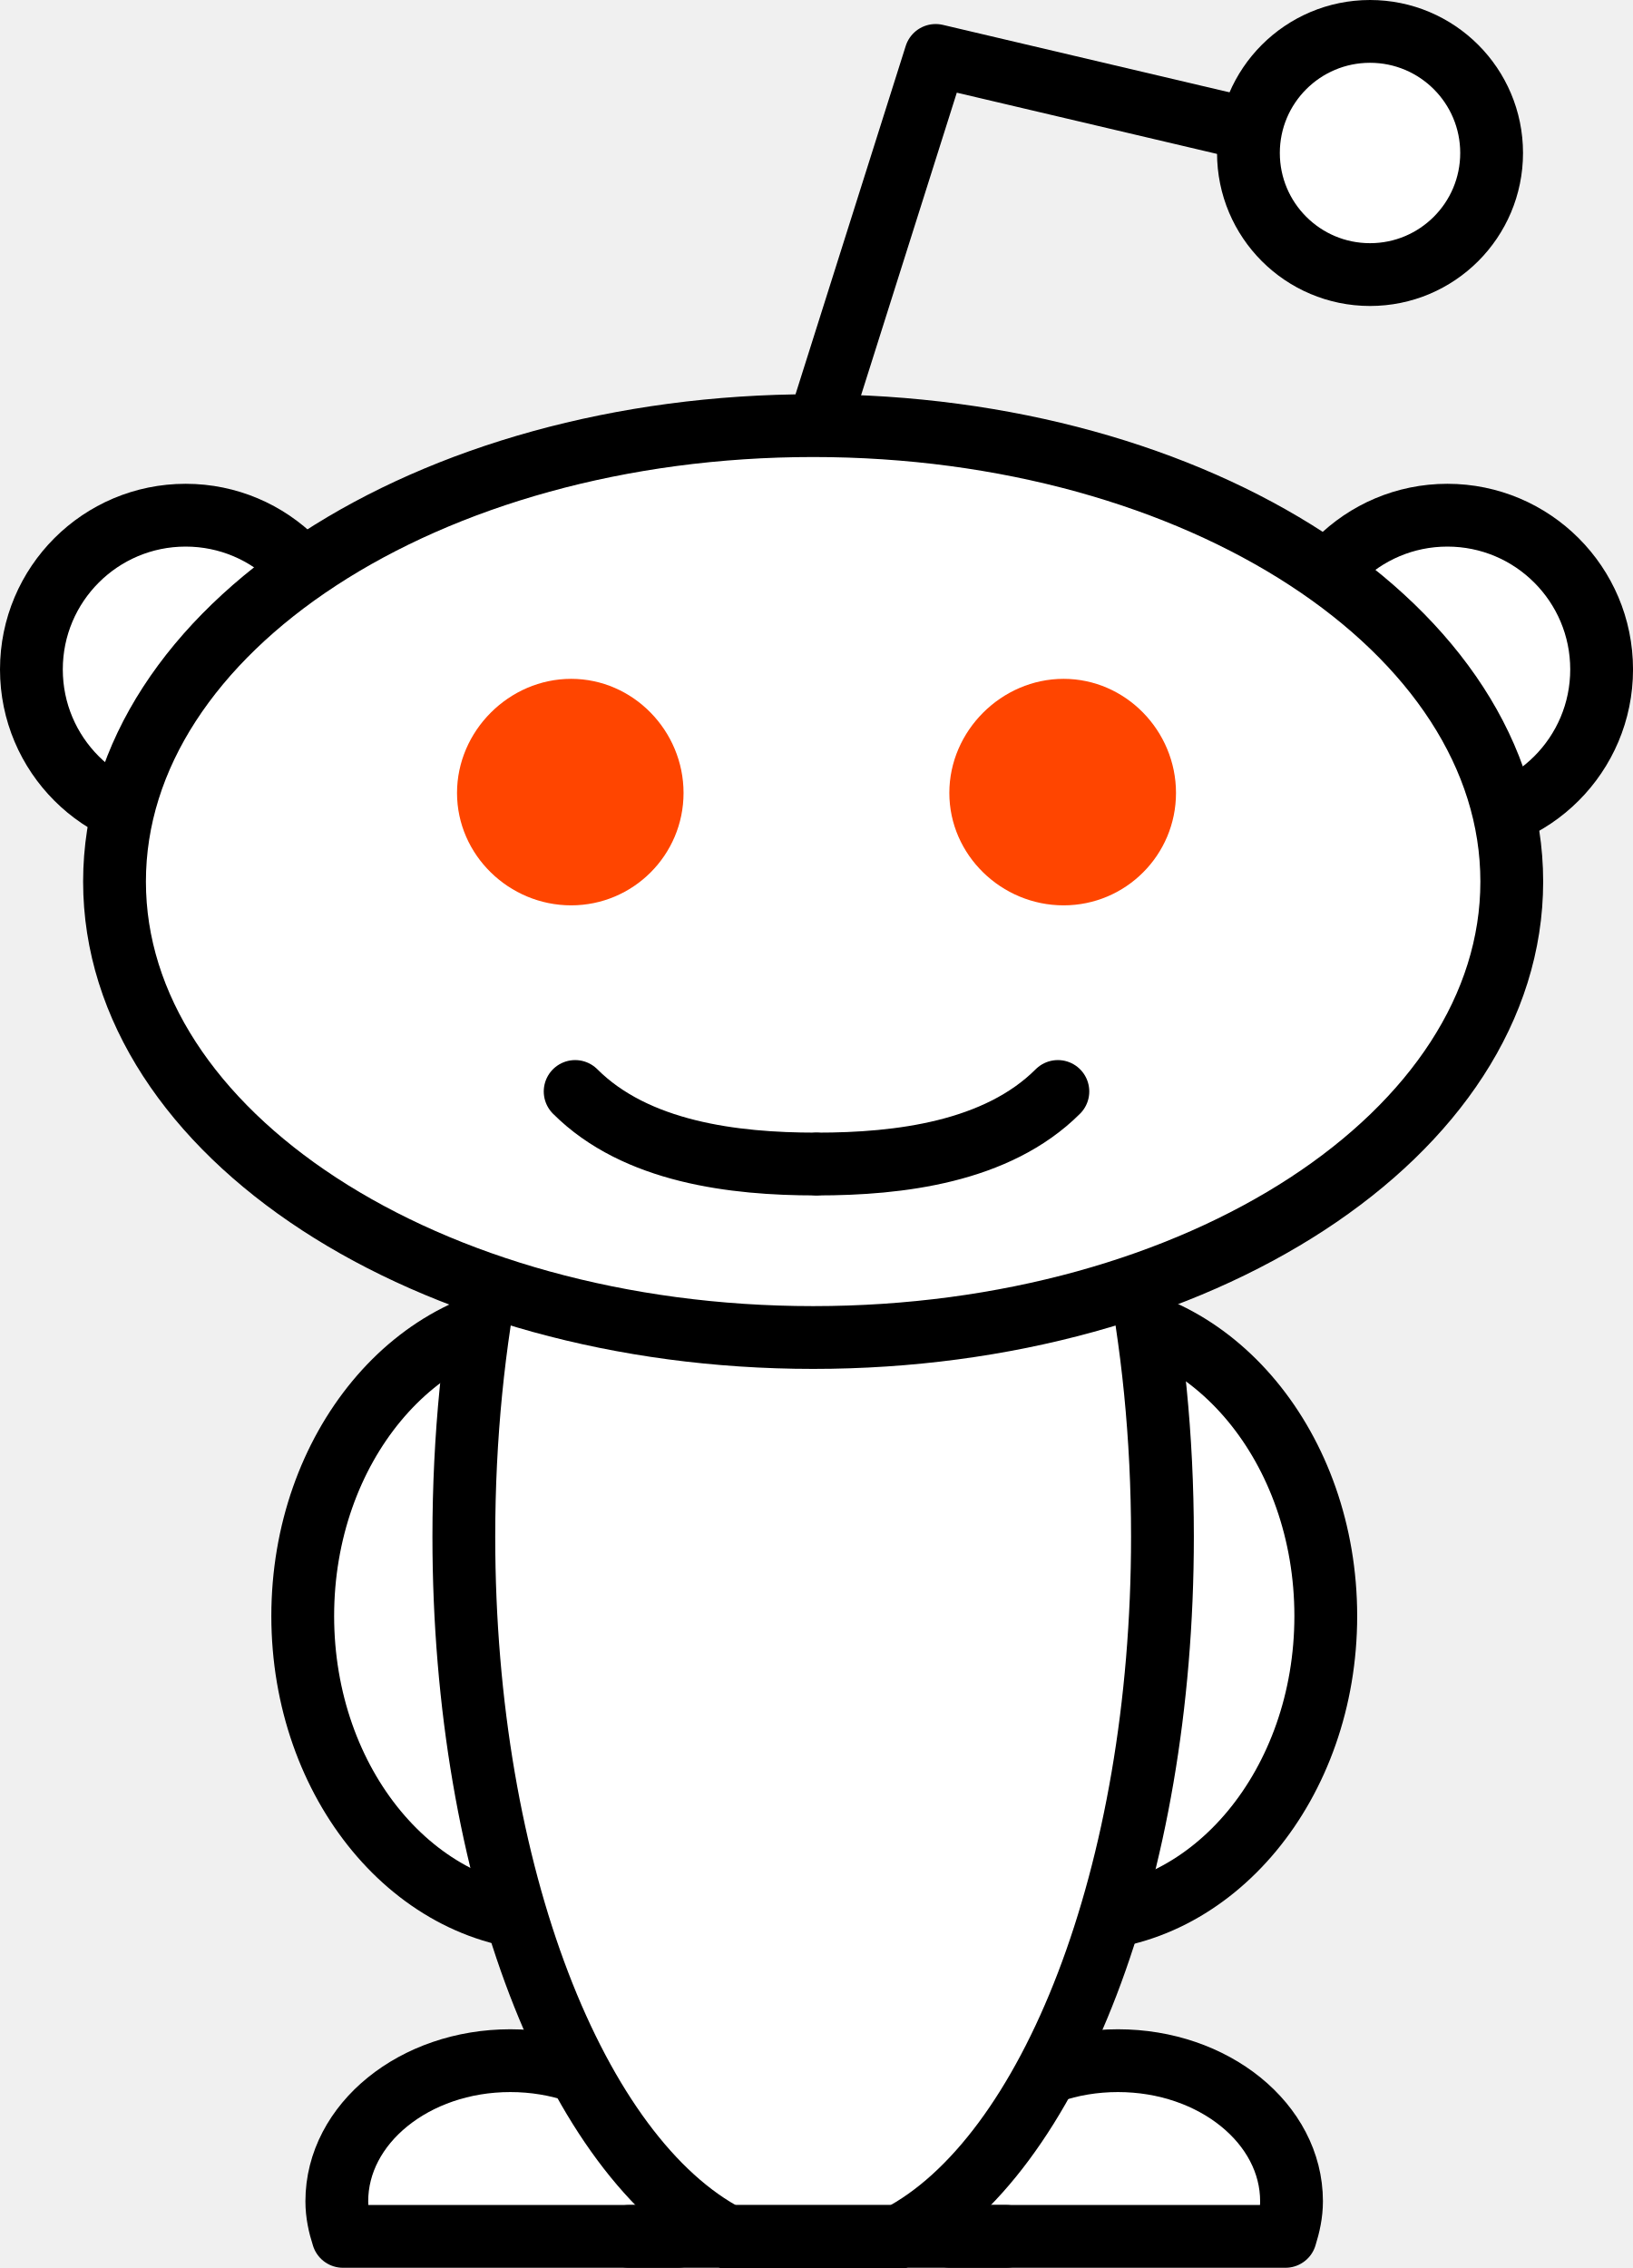
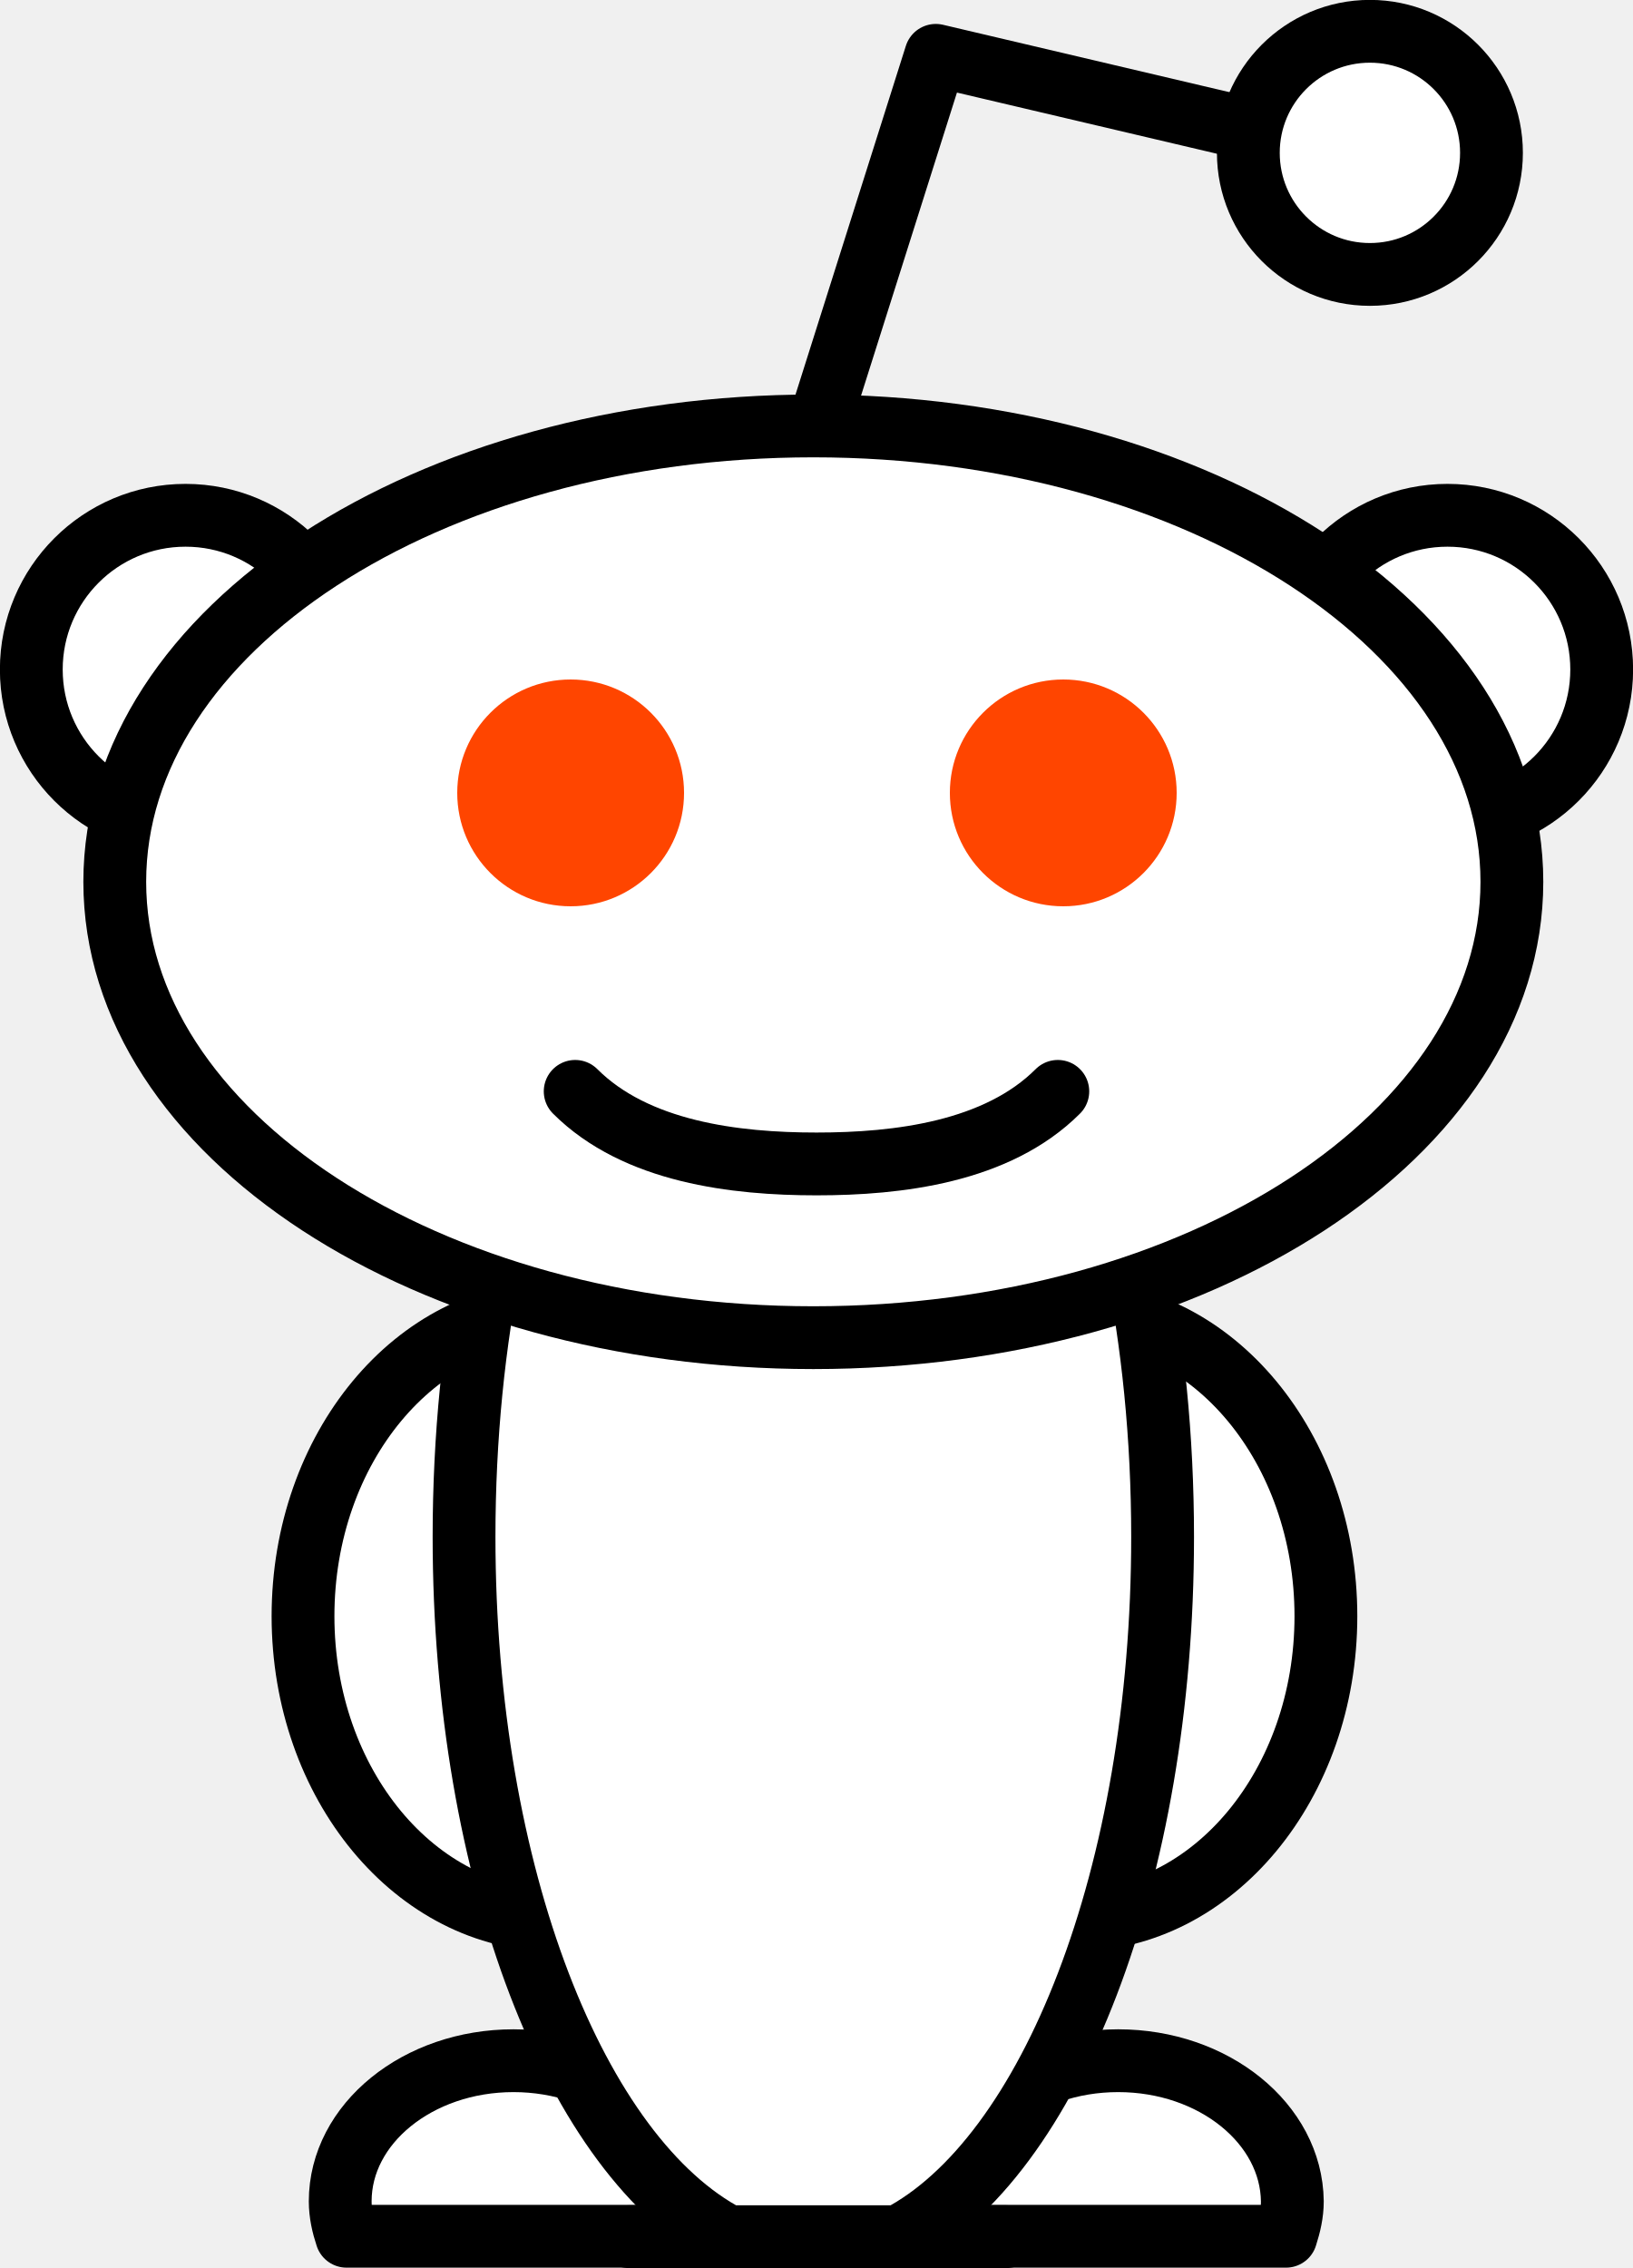
- <svg xmlns="http://www.w3.org/2000/svg" version="1.1" x="0px" y="0px" width="360" height="500" viewBox="0 0 360 500" enable-background="new 0 0 120 40" xml:space="preserve" id="svg21775">
-   <defs id="defs21837" />
-   <g id="Layer_2" transform="matrix(12.58495,0,0,12.58495,-584.3443,-1.371758)">
-     <ellipse cx="65.245" cy="28.418" rx="4.411" ry="5.324" id="ellipse21778" style="fill:#ffffff;stroke:#000000;stroke-width:1.1" d="m 69.656,28.418 c 0,2.94 -1.975,5.324 -4.411,5.324 -2.436,0 -4.411,-2.384 -4.411,-5.324 0,-2.94 1.975,-5.324 4.411,-5.324 2.436,0 4.411,2.384 4.411,5.324 z" />
-     <g id="g21780">
-       <g id="g21782">
-         <path d="m 58.303,39.285 c 0.063,-0.197 0.108,-0.4 0.108,-0.615 0,-1.359 -1.361,-2.463 -3.04,-2.463 -1.679,0 -3.039,1.104 -3.039,2.463 0,0.215 0.044,0.418 0.108,0.615 h 5.863 z" id="path21784" style="fill:#ffffff" />
-       </g>
-       <g id="g21786">
-         <path d="m 58.303,39.285 c 0.063,-0.197 0.108,-0.4 0.108,-0.615 0,-1.359 -1.361,-2.463 -3.04,-2.463 -1.679,0 -3.039,1.104 -3.039,2.463 0,0.215 0.044,0.418 0.108,0.615 h 5.863 z" id="path21788" style="fill:none;stroke:#000000;stroke-width:1.1;stroke-linecap:round;stroke-linejoin:round" />
-       </g>
-     </g>
-     <g id="g21790">
-       <g id="g21792">
-         <path d="m 68.949,39.285 c 0.062,-0.197 0.107,-0.4 0.107,-0.615 0,-1.359 -1.361,-2.463 -3.041,-2.463 -1.679,0 -3.039,1.104 -3.039,2.463 0,0.215 0.043,0.418 0.107,0.615 h 5.866 z" id="path21794" style="fill:#ffffff" />
-       </g>
-       <g id="g21796">
-         <path d="m 68.949,39.285 c 0.062,-0.197 0.107,-0.4 0.107,-0.615 0,-1.359 -1.361,-2.463 -3.041,-2.463 -1.679,0 -3.039,1.104 -3.039,2.463 0,0.215 0.043,0.418 0.107,0.615 h 5.866 z" id="path21798" style="fill:none;stroke:#000000;stroke-width:1.1;stroke-linecap:round;stroke-linejoin:round" />
-       </g>
-     </g>
-     <circle cx="49.684" cy="11.836" r="2.702" id="circle21800" style="fill:#ffffff;stroke:#000000;stroke-width:1.1" d="m 52.386,11.836 c 0,1.492 -1.21,2.702 -2.702,2.702 -1.492,0 -2.702,-1.21 -2.702,-2.702 0,-1.492 1.21,-2.702 2.702,-2.702 1.492,0 2.702,1.21 2.702,2.702 z" />
-     <circle cx="71.786" cy="11.836" r="2.702" id="circle21802" style="fill:#ffffff;stroke:#000000;stroke-width:1.1" d="m 74.488,11.836 c 0,1.492 -1.21,2.702 -2.702,2.702 -1.492,0 -2.702,-1.21 -2.702,-2.702 0,-1.492 1.21,-2.702 2.702,-2.702 1.492,0 2.702,1.21 2.702,2.702 z" />
-     <path d="m 68.226,2.352 c 0,0 0,0 -5.404,-1.272 l -1.986,6.278" id="path21804" style="fill:none;stroke:#000000;stroke-width:1.1;stroke-linecap:round;stroke-linejoin:round" />
-     <ellipse cx="56.146" cy="28.418" rx="4.411" ry="5.324" id="ellipse21806" style="fill:#ffffff;stroke:#000000;stroke-width:1.1" d="m 60.557,28.418 c 0,2.94 -1.975,5.324 -4.411,5.324 -2.436,0 -4.411,-2.384 -4.411,-5.324 0,-2.94 1.975,-5.324 4.411,-5.324 2.436,0 4.411,2.384 4.411,5.324 z" />
-     <circle cx="70.431" cy="2.789" r="2.13" id="circle21808" style="fill:#ffffff;stroke:#000000;stroke-width:1.1" d="m 72.561,2.789 c 0,1.176 -0.954,2.13 -2.13,2.13 -1.176,0 -2.13,-0.954 -2.13,-2.13 0,-1.176 0.954,-2.13 2.13,-2.13 1.176,0 2.13,0.954 2.13,2.13 z" />
-     <g id="g21810">
-       <g id="g21812">
-         <path d="m 59.181,39.289 h 2.99 c 2.655,-1.383 4.624,-6.34 4.624,-12.262 0,-6.99 -2.74,-12.655 -6.119,-12.655 -3.38,0 -6.119,5.666 -6.119,12.655 0,5.922 1.968,10.879 4.624,12.262 z" id="path21814" style="fill:#ffffff" />
-       </g>
-       <g id="g21816">
-         <path d="m 59.181,39.289 h 2.99 c 2.655,-1.383 4.624,-6.34 4.624,-12.262 0,-6.99 -2.74,-12.655 -6.119,-12.655 -3.38,0 -6.119,5.666 -6.119,12.655 0,5.922 1.968,10.879 4.624,12.262 z" id="path21818" style="fill:none;stroke:#000000;stroke-width:1.1" />
-       </g>
-     </g>
-     <ellipse cx="60.676" cy="15.552" rx="12.238" ry="7.987" id="ellipse21820" style="fill:#ffffff;stroke:#000000;stroke-width:1.1" d="m 72.914,15.552 c 0,4.411 -5.479,7.987 -12.238,7.987 -6.759,0 -12.238,-3.576 -12.238,-7.987 0,-4.411 5.479,-7.987 12.238,-7.987 6.759,0 12.238,3.576 12.238,7.987 z" />
-     <line x1="57.457" y1="39.285" x2="64.053" y2="39.285" id="line21822" style="fill:none;stroke:#000000;stroke-width:1.1;stroke-linecap:round;stroke-linejoin:round" />
-     <g id="g21824">
-       <path style="fill:#ff4500;stroke:none" d="m 135.906,159.656 c -13.68,0 -25.156,11.476 -25.156,25.156 0,13.68 11.476,24.781 25.156,24.781 13.68,0 24.781,-11.101 24.781,-24.781 0,-13.68 -11.101,-25.156 -24.781,-25.156 z" transform="matrix(0.07946,0,0,0.07946,45.6376,-0.6855995)" id="circle21826" />
-       <path style="fill:#ff4500;stroke:none" d="m 244.469,159.656 c -13.687,0 -25.188,11.469 -25.188,25.156 0,13.687 11.501,24.781 25.188,24.781 13.687,0 24.781,-11.094 24.781,-24.781 0,-13.687 -11.094,-25.156 -24.781,-25.156 z" transform="matrix(0.07946,0,0,0.07946,45.6376,-0.6855995)" id="circle21828" />
-       <path d="m 56.507,19.229 c 1.066,1.066 2.786,1.271 4.212,1.271" id="path21830" style="fill:none;stroke:#000000;stroke-width:1.1;stroke-linecap:round" />
-       <path d="M 64.963,19.229 C 63.896,20.295 62.177,20.5 60.75,20.5" id="path21832" style="fill:none;stroke:#000000;stroke-width:1.1;stroke-linecap:round" />
-     </g>
-   </g>
-   <g id="Layer_3" transform="translate(-56.49872,470.0008)">
- </g>
+ <svg xmlns="http://www.w3.org/2000/svg" version="1.1" id="Layer_1" x="0px" y="0px" viewBox="0 0 360 500" style="enable-background:new 0 0 360 500;" xml:space="preserve">
+   <style type="text/css">
+ 	.st0{fill:#FFFFFF;stroke:#000000;stroke-width:13.845;stroke-linecap:round;stroke-linejoin:round;}
+ 	.st1{fill:none;stroke:#000000;stroke-width:13.845;stroke-linecap:round;stroke-linejoin:round;}
+ 	.st2{fill:#FF4500;}
+ </style>
+   <path class="st0" d="M113.2,454.3c-21.1,0-38.2,13.9-38.2,31c0,2.7,0.6,5.3,1.4,7.7h73.8c0.8-2.5,1.4-5,1.4-7.7  C151.4,468.2,134.3,454.3,113.2,454.3z" />
+   <path class="st0" d="M246.5,454.3c-21.1,0-38.2,13.9-38.2,31c0,2.7,0.6,5.3,1.4,7.7h73.8c0.8-2.5,1.4-5,1.4-7.7  C284.7,468.2,267.6,454.3,246.5,454.3z" />
+   <ellipse class="st0" cx="236.8" cy="356.3" rx="55.5" ry="67" />
+   <ellipse class="st0" cx="122.3" cy="356.3" rx="55.5" ry="67" />
+   <line id="line22098_1_" class="st1" x1="138.7" y1="493.1" x2="221.8" y2="493.1" />
+   <circle class="st0" cx="319.1" cy="147.6" r="34" />
+   <circle class="st0" cx="40.9" cy="147.6" r="34" />
+   <path class="st0" d="M179.3,179.5c-42.5,0-77,71.3-77,159.3c0,74.5,24.8,136.9,58.2,154.3h37.6c33.4-17.4,58.2-79.8,58.2-154.3  C256.3,250.8,221.8,179.5,179.3,179.5z" />
+   <polyline class="st1" points="274.3,28.2 206.3,12.2 181.3,91.2 " />
+   <circle class="st0" cx="302" cy="33.7" r="26.8" />
+   <ellipse class="st0" cx="179.3" cy="194.4" rx="154" ry="100.5" />
+   <path class="st1" d="M126.8,240.6c13.4,13.4,35.3,16,53.2,16c18,0,39.8-2.6,53.2-16" />
+   <circle class="st2" cx="125.8" cy="174.8" r="25" />
+   <circle class="st2" cx="234.4" cy="174.8" r="25" />
</svg>
